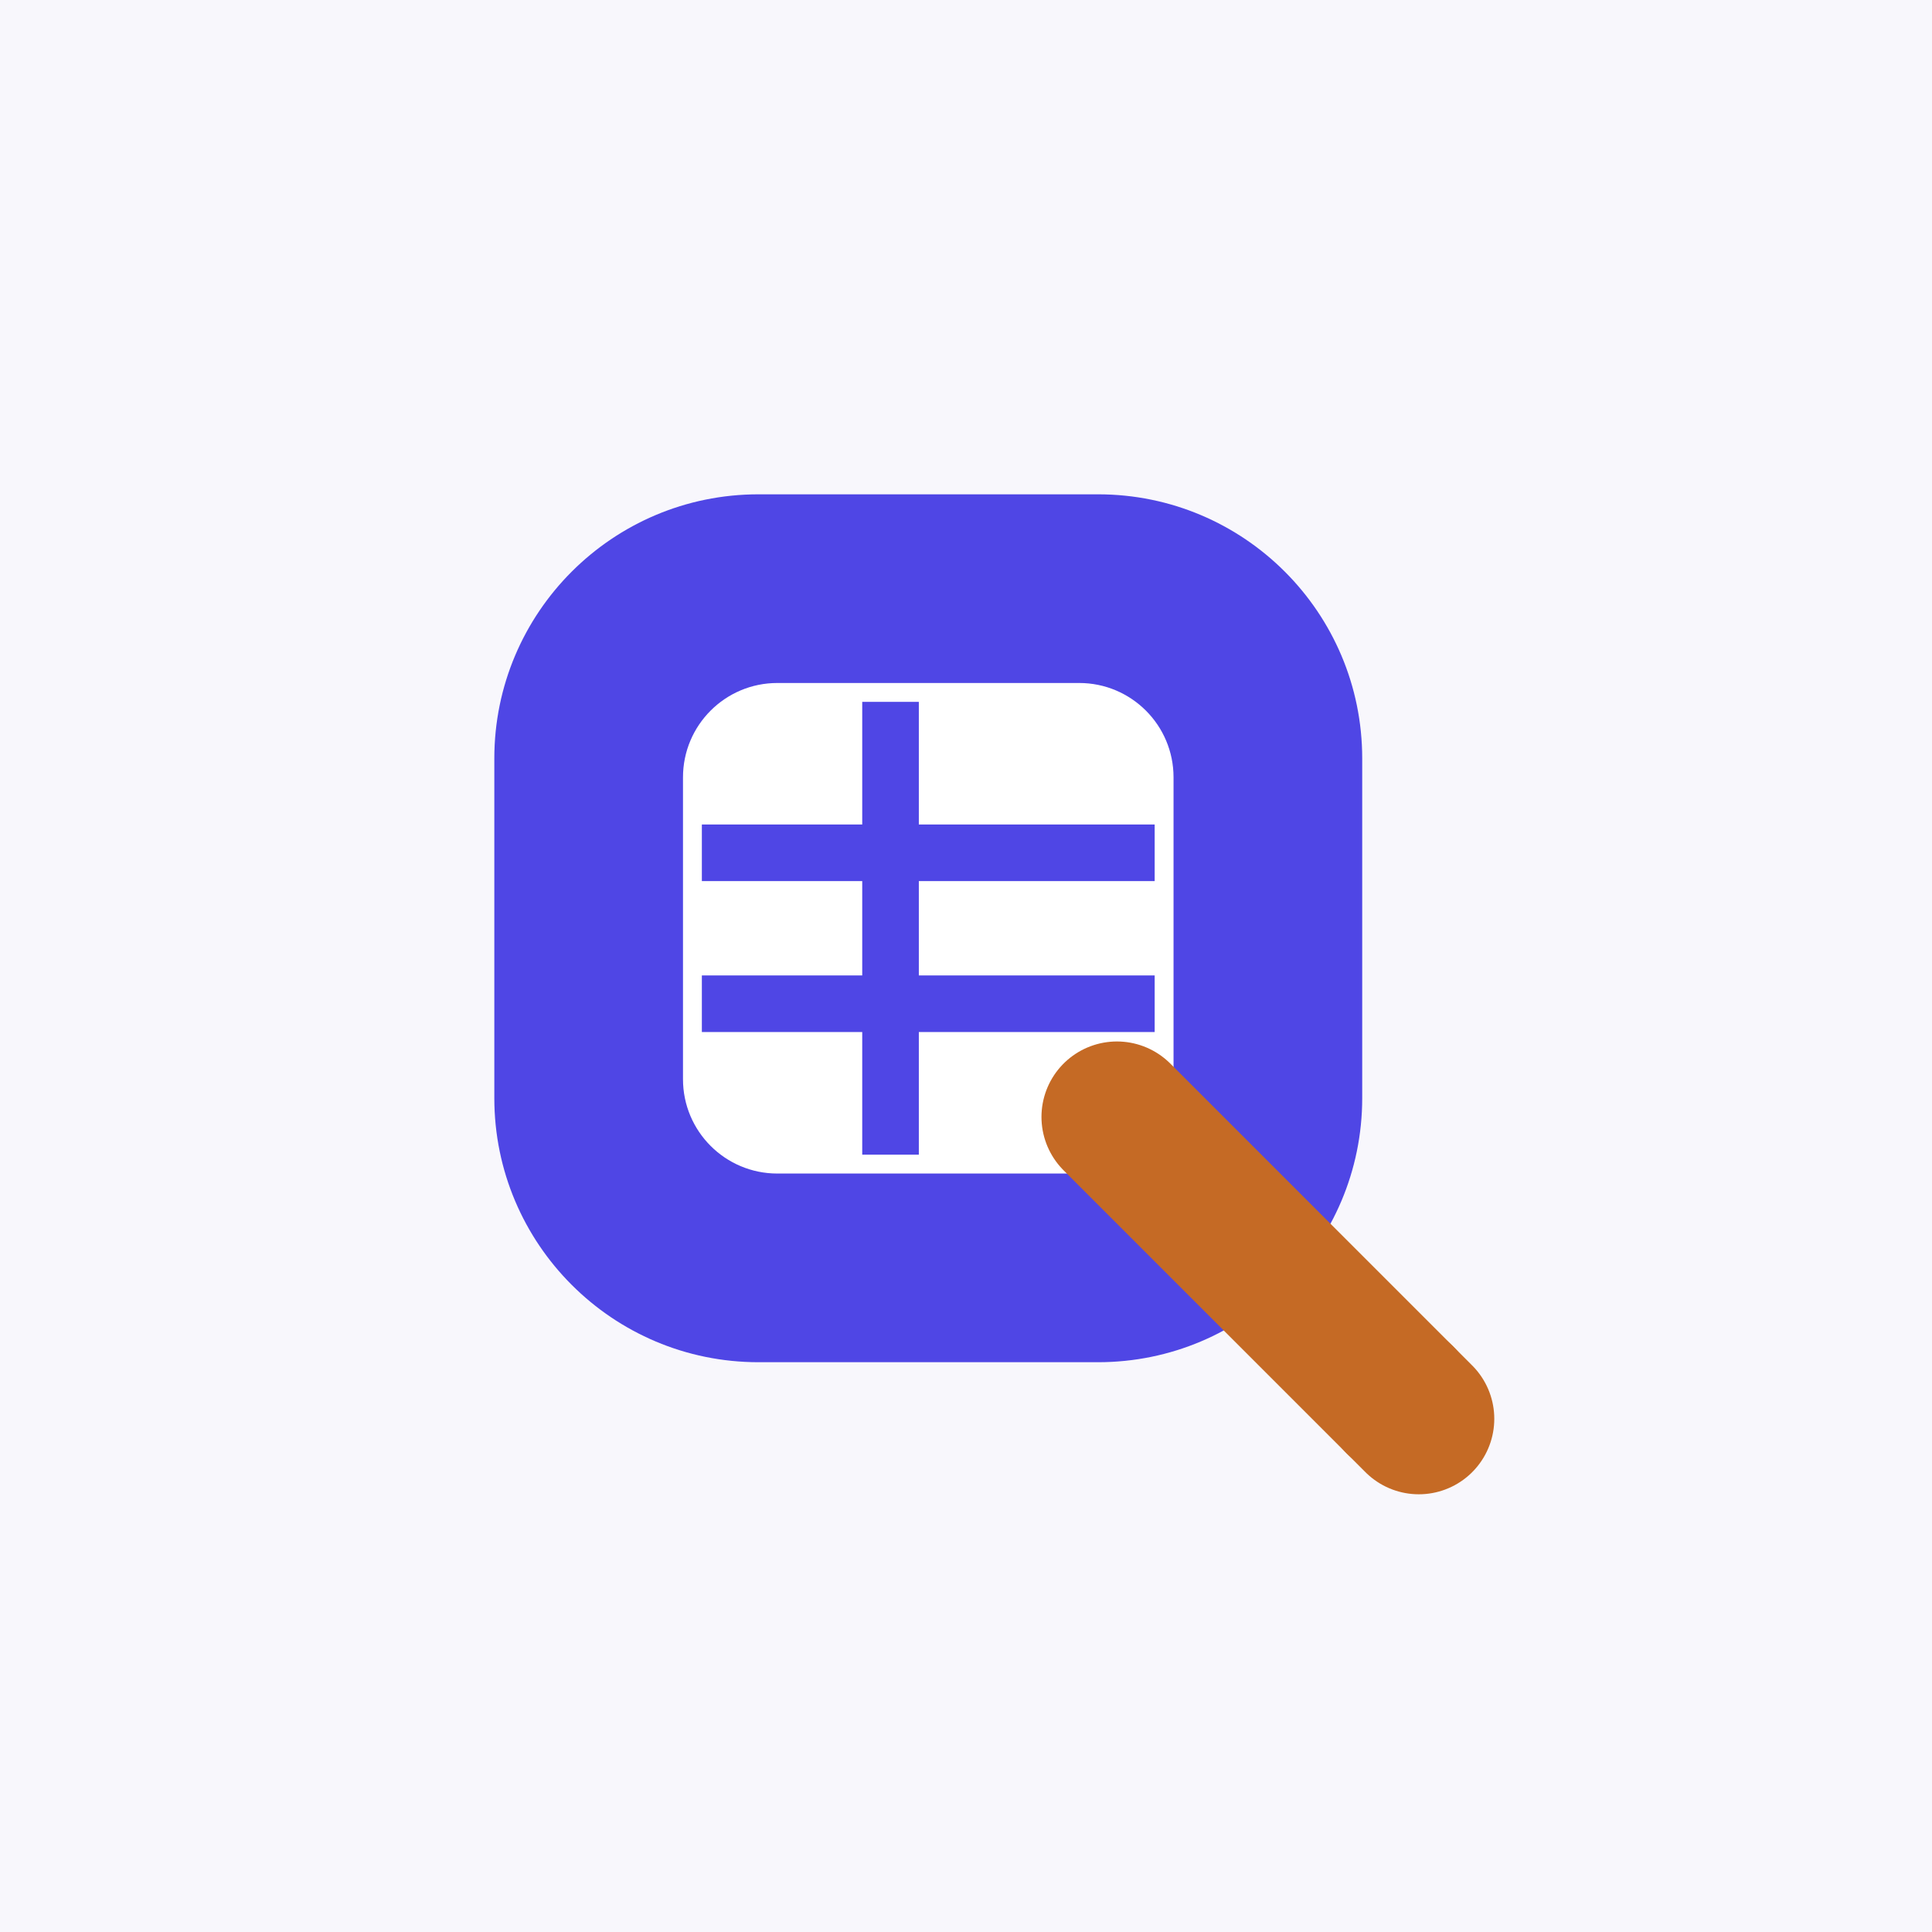
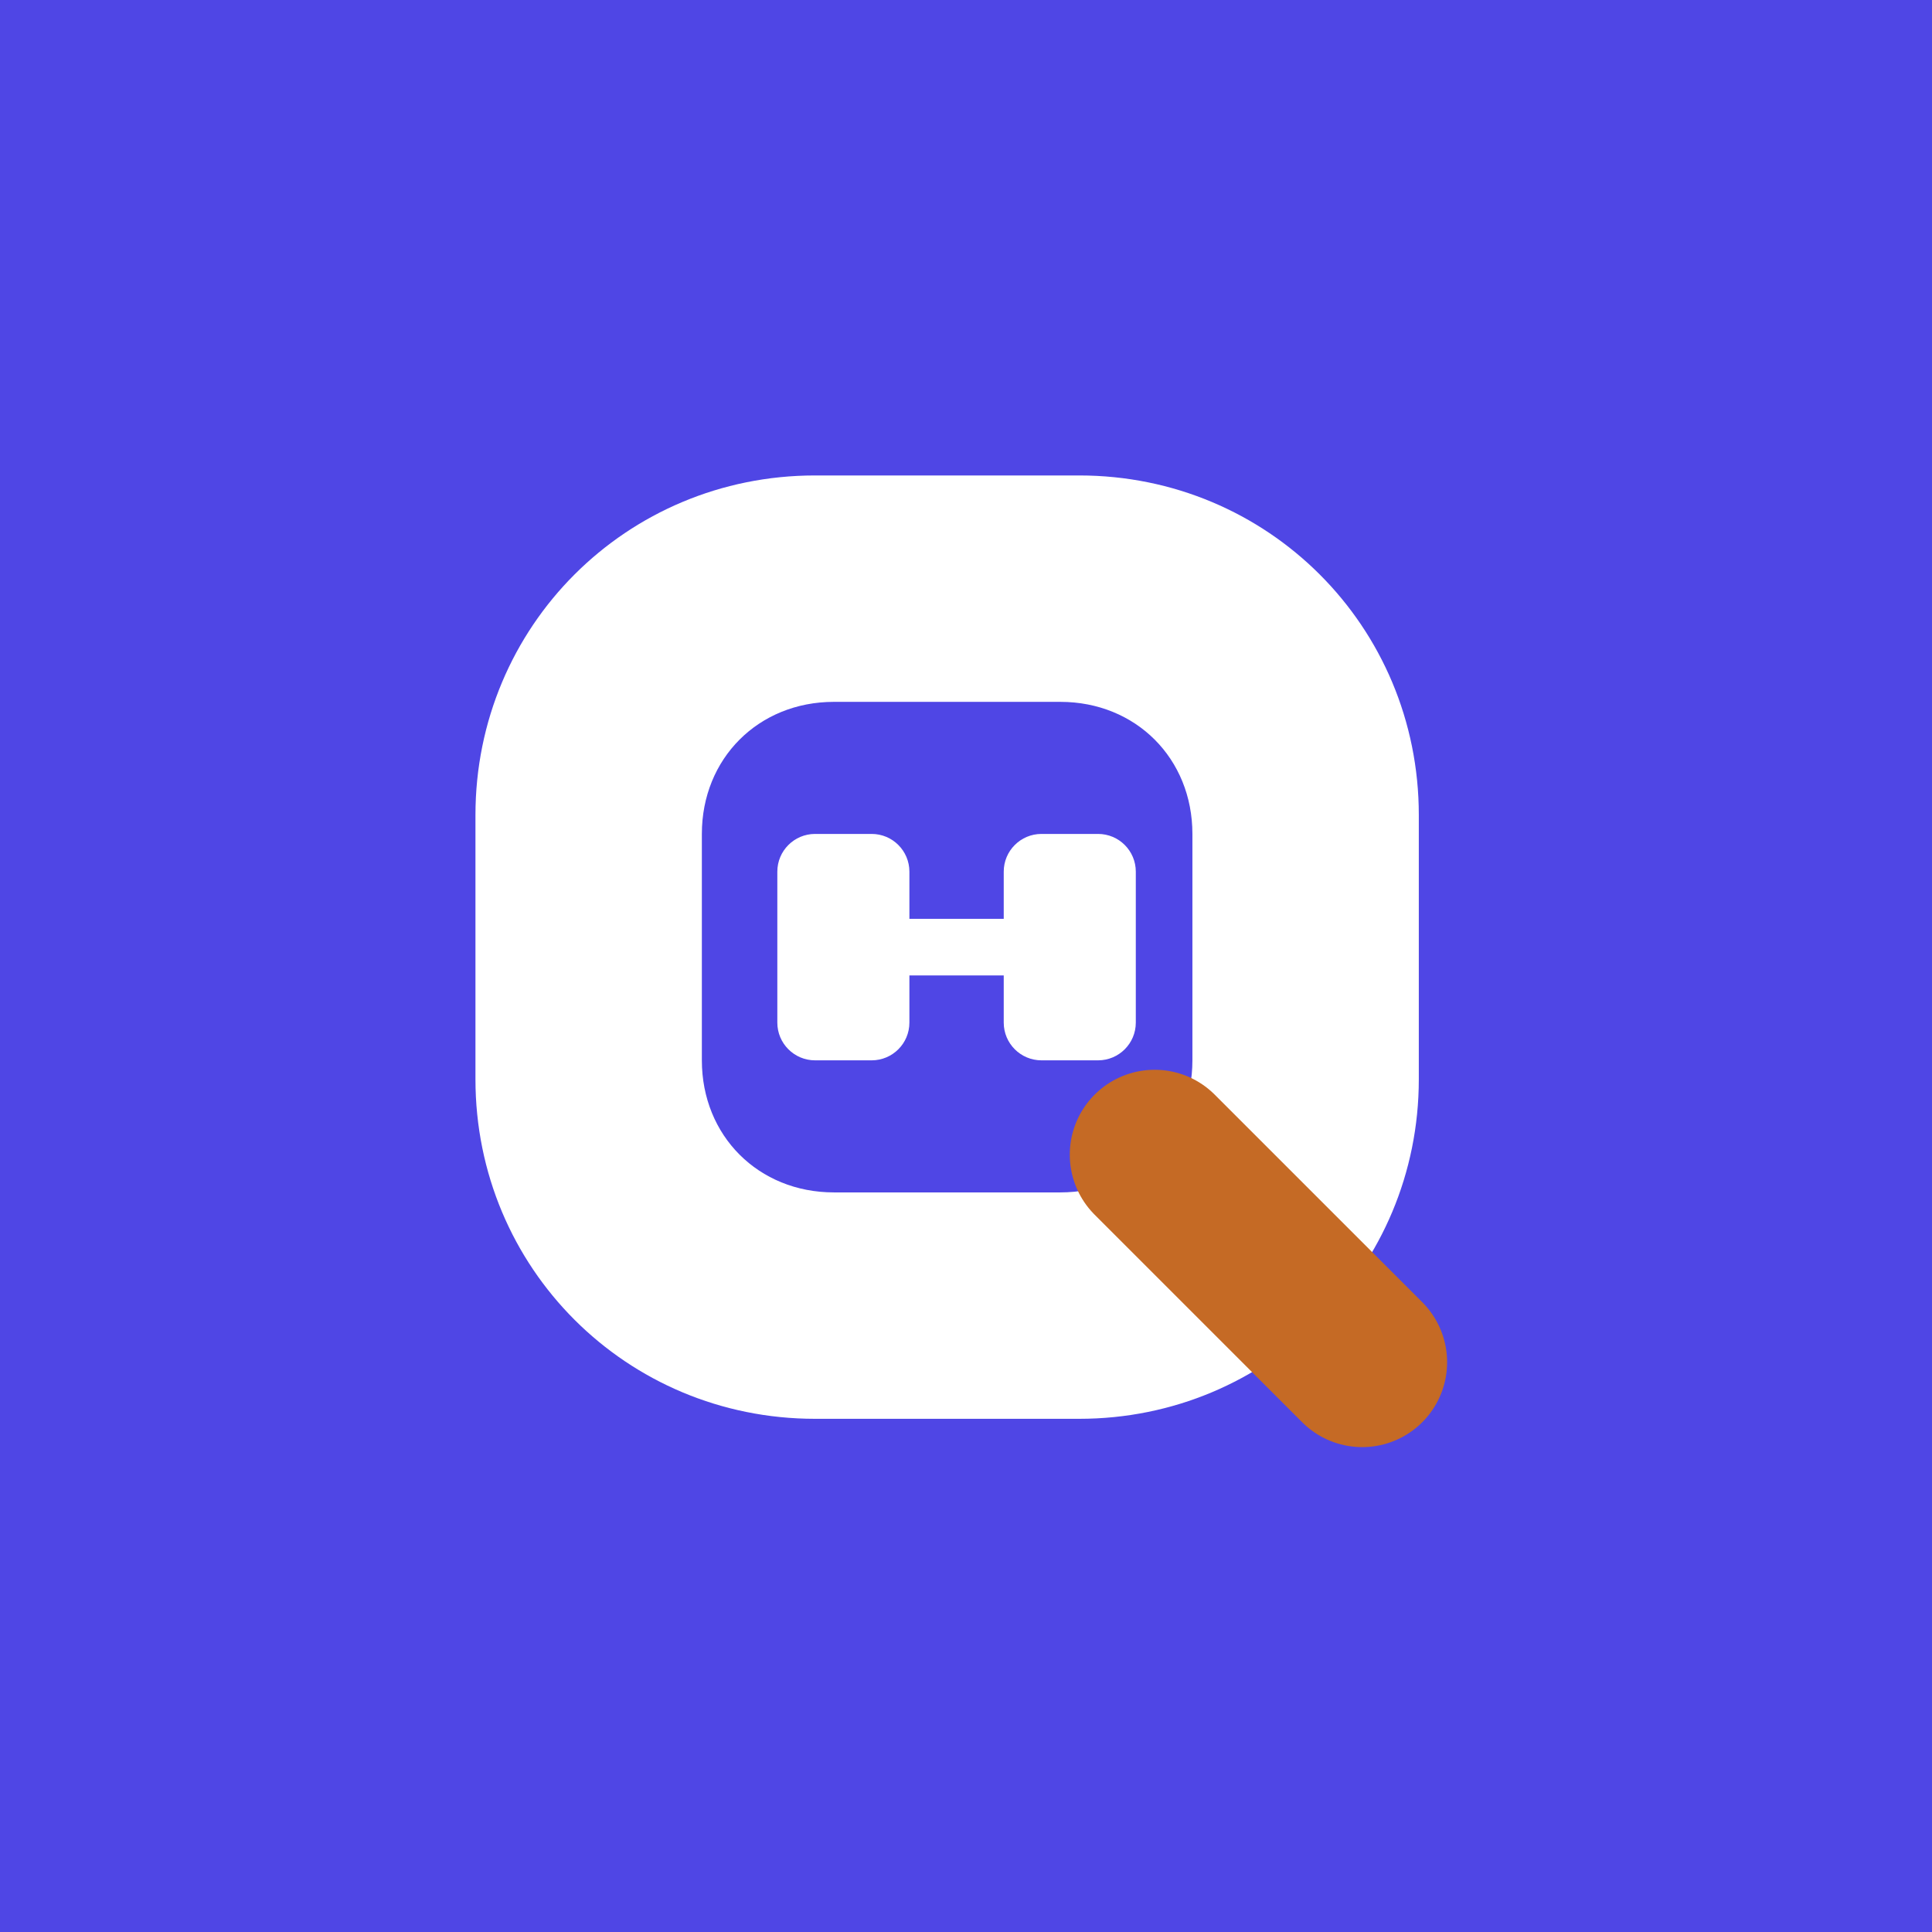
<svg xmlns="http://www.w3.org/2000/svg" width="512" height="512" viewBox="0 0 512 512" role="img" aria-labelledby="title desc">
-   <rect width="512" height="512" fill="#F8F7FC" />
+   <rect width="512" height="512" fill="#4F46E5" />
  <g transform="translate(96 96) scale(5)">
-     <rect x="7" y="7" width="46" height="46" rx="14" fill="#4F46E5" />
-     <rect x="17" y="17" width="26" height="26" rx="5" fill="#FFFFFF" />
-     <path d="M18 26H42M18 34H42M28 18V42" fill="none" stroke="#4F46E5" stroke-width="3" />
-     <path d="M40 40L56 56" fill="none" stroke="#C56A25" stroke-width="8" stroke-linecap="round" />
-     <circle cx="55" cy="55" r="4" fill="#C56A25" />
+     <path fill="#FFFFFF" fill-rule="evenodd" d="M24 6H38C48 6 56 14 56 24V38C56 48 48 56 38 56H24C14 56 6 48 6 38V24C6 14 14 6 24 6ZM25 18C21 18 18 21 18 25V37C18 41 21 44 25 44H37C41 44 44 41 44 37V25C44 21 41 18 37 18H25Z" />
+     <g fill="#FFFFFF">
+       <rect x="22" y="25" width="7" height="12" rx="2" />
+       <rect x="34" y="25" width="7" height="12" rx="2" />
+       <path d="M28 29.5H35V32.5H28Z" />
+     </g>
+     <path d="M42 42L53 53" fill="none" stroke="#C56A25" stroke-width="9" stroke-linecap="round" />
  </g>
</svg>
